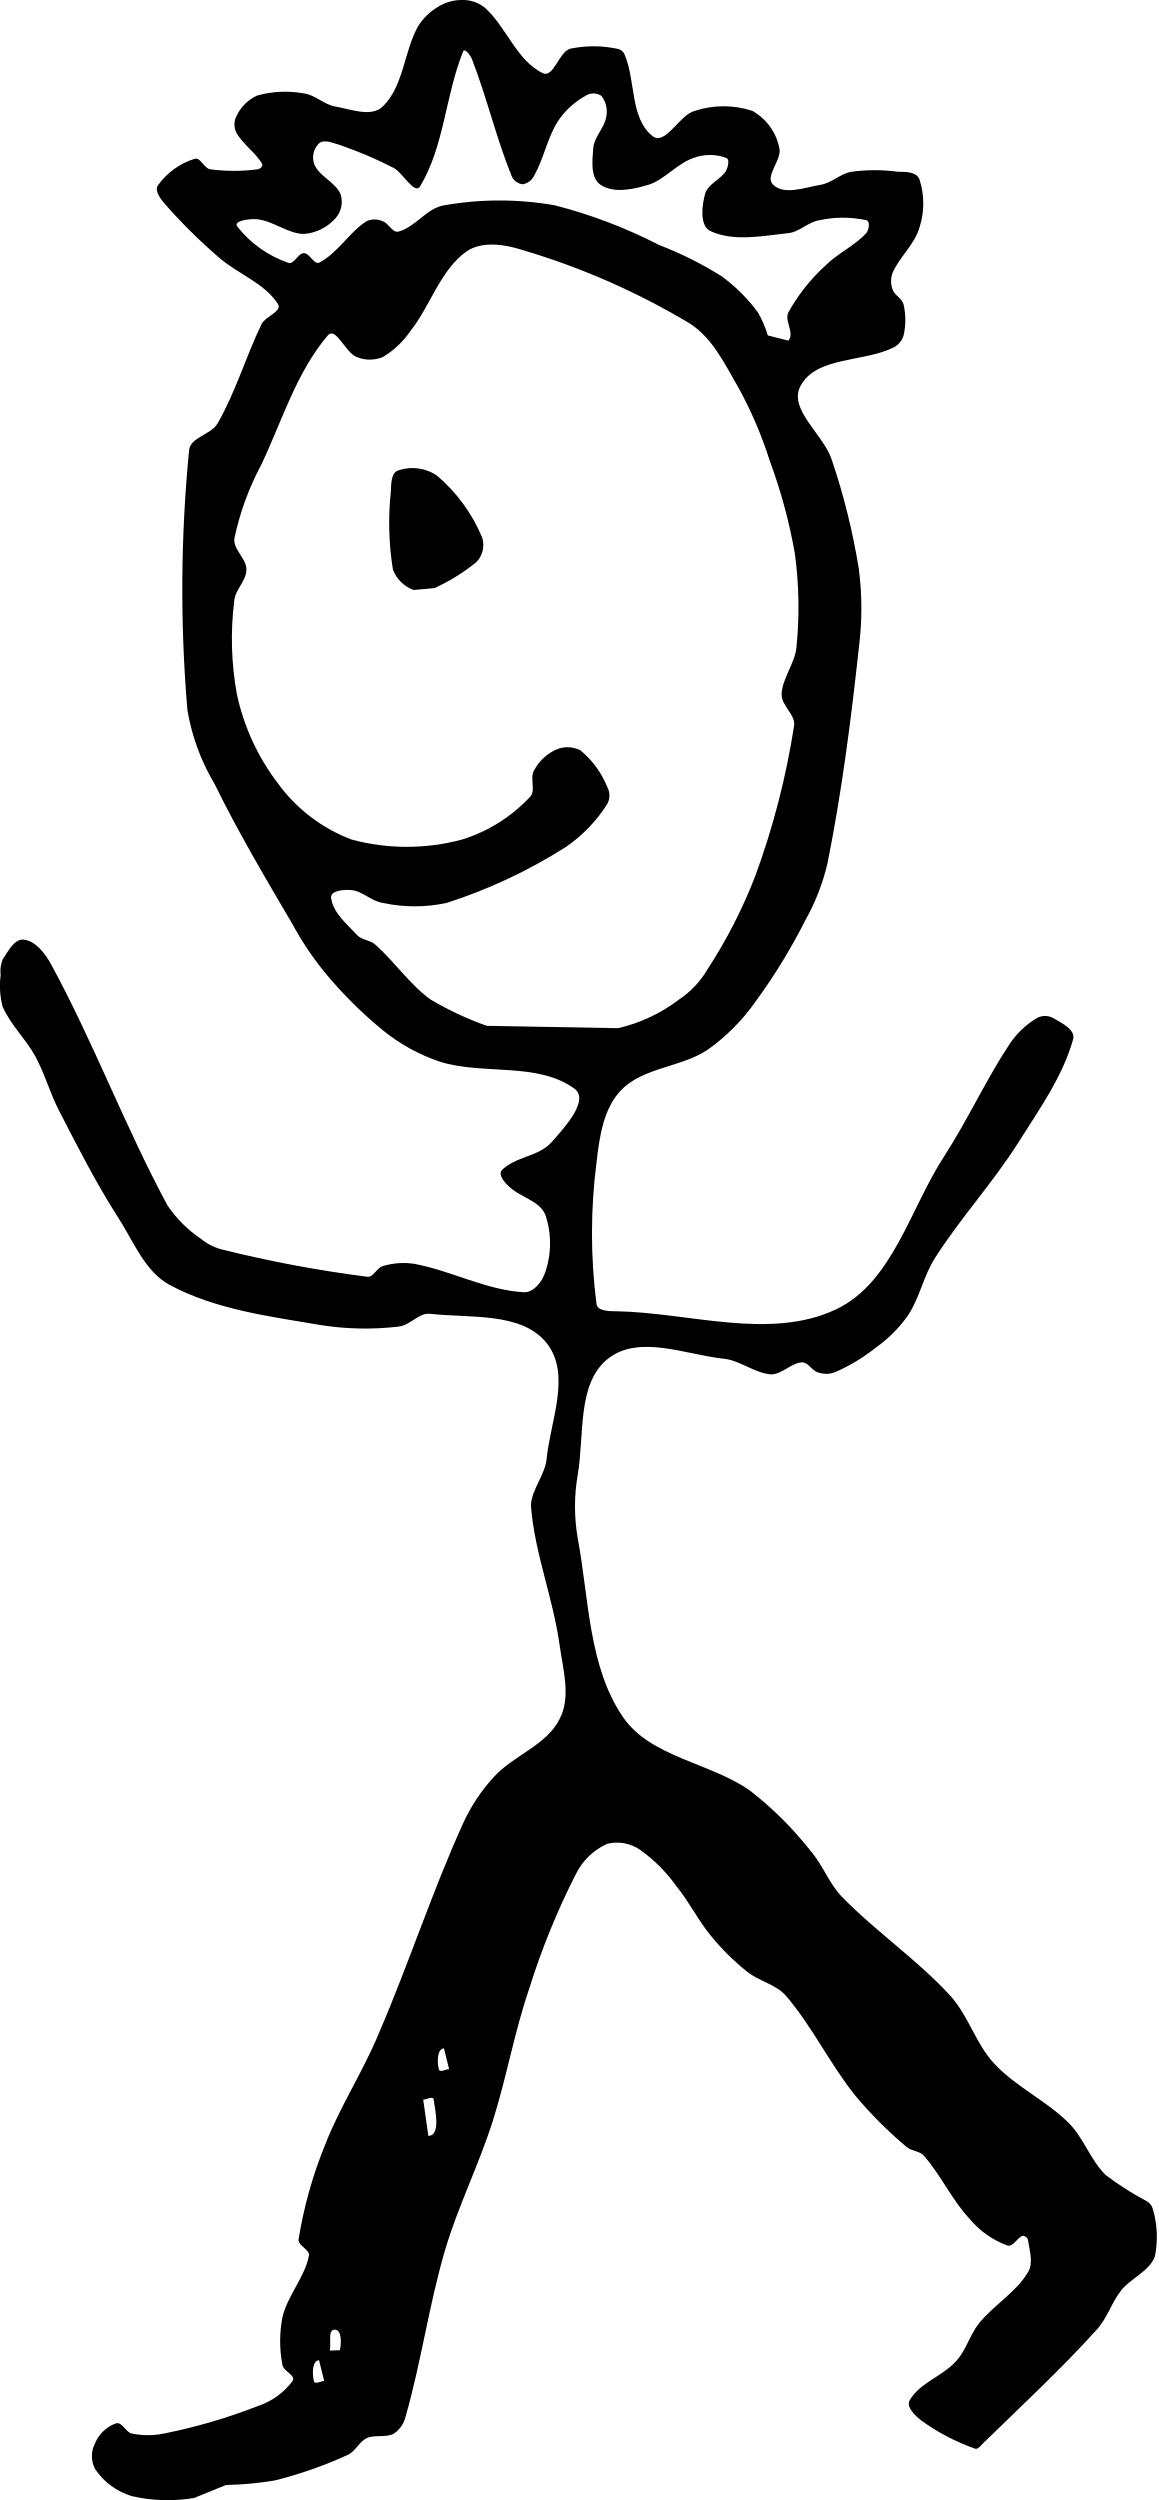
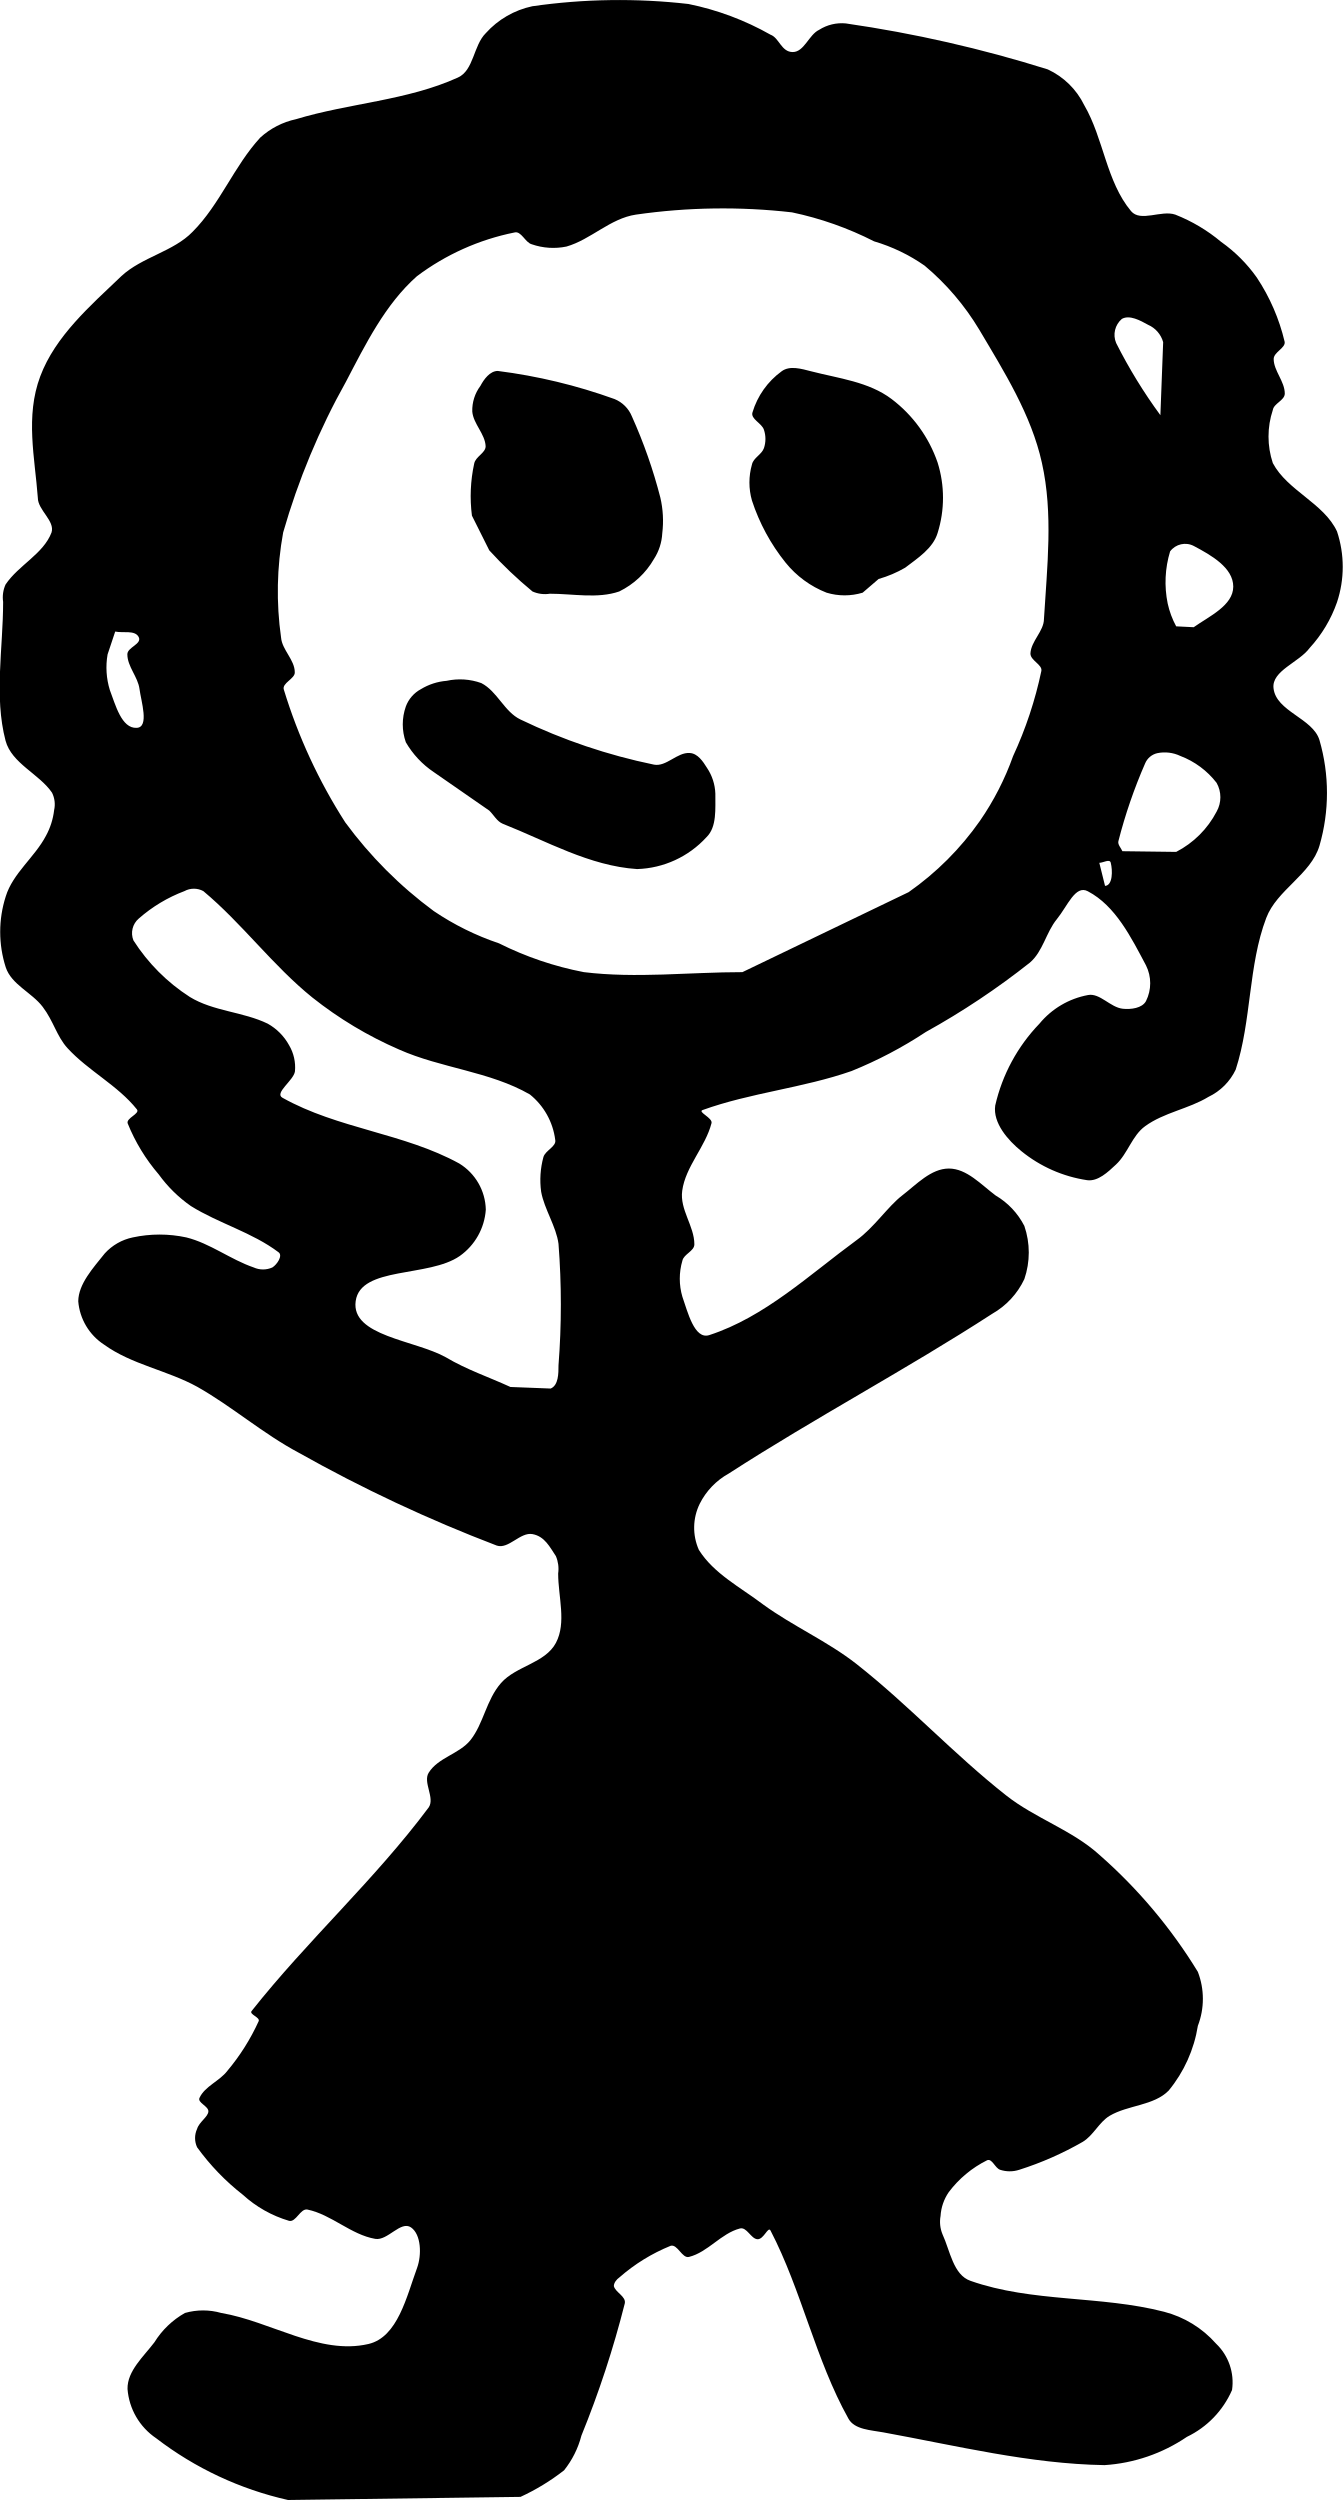
- <svg xmlns="http://www.w3.org/2000/svg" viewBox="0 0 74.17 160.09">
+ <svg xmlns="http://www.w3.org/2000/svg" viewBox="0 0 77.38 144.09">
  <g id="Layer_2" data-name="Layer 2">
    <g id="Layer_1-2" data-name="Layer 1">
-       <path d="M14.47,159.13h0a21.67,21.67,0,0,0,3.12-.29,26.78,26.78,0,0,0,4.68-1.64c.5-.23.73-.85,1.23-1.08s1.21,0,1.72-.28a1.82,1.82,0,0,0,.76-1.12c1-3.5,1.49-7.12,2.51-10.6.83-2.82,2.16-5.46,3.05-8.25s1.39-5.72,2.34-8.5a47.41,47.41,0,0,1,3-7.37,4.12,4.12,0,0,1,2-1.93,2.61,2.61,0,0,1,2.13.4,9.89,9.89,0,0,1,2.3,2.31c.82,1,1.39,2.19,2.22,3.19a15.49,15.49,0,0,0,2.3,2.28c.77.62,1.86.82,2.5,1.55,1.7,2,2.8,4.34,4.41,6.36a26.46,26.46,0,0,0,3.3,3.31c.31.28.84.26,1.12.57,1.1,1.26,1.8,2.84,2.94,4.06a5.7,5.7,0,0,0,2.4,1.69c.38.12.64-.52,1-.62.14,0,.31.13.33.28.1.67.36,1.46,0,2.05-.77,1.3-2.19,2.1-3.14,3.28-.58.72-.81,1.69-1.43,2.38-.87,1-2.34,1.4-3,2.53-.26.44.34,1,.75,1.32a13.6,13.6,0,0,0,3.42,1.79c.19.07.37-.19.51-.33,2.47-2.41,5-4.75,7.31-7.31.66-.73.94-1.73,1.55-2.5s1.78-1.2,2.15-2.15a6.26,6.26,0,0,0-.13-3.06.8.8,0,0,0-.38-.49,19.38,19.38,0,0,1-2.64-1.68c-1-1-1.4-2.37-2.36-3.33-1.44-1.44-3.4-2.32-4.78-3.81-1.16-1.25-1.62-3-2.77-4.3-2.12-2.33-4.78-4.12-7-6.4-.81-.85-1.19-2-2-2.94a22.75,22.75,0,0,0-3.84-3.82c-2.56-1.82-6.38-2.13-8.16-4.73-2.21-3.24-2.17-7.56-2.89-11.42a11.88,11.88,0,0,1,0-4.12c.43-2.52-.06-5.82,1.93-7.4s5-.25,7.44,0c1,.1,1.95.92,3,1,.72,0,1.29-.74,2-.77.39,0,.61.52,1,.64a1.6,1.6,0,0,0,1.08,0,11.7,11.7,0,0,0,2.63-1.58,8.57,8.57,0,0,0,2.06-2.06c.76-1.14,1-2.56,1.75-3.71,1.62-2.54,3.68-4.78,5.29-7.32,1.34-2.13,2.86-4.24,3.54-6.66.17-.61-.76-1.06-1.3-1.37a1.09,1.09,0,0,0-1,0,5.48,5.48,0,0,0-1.76,1.66C63.17,69.09,62,71.65,60.49,74c-2.2,3.35-3.32,8.12-6.94,9.84-4.22,2-9.35.23-14,.13-.48,0-1.28,0-1.35-.45a35.46,35.46,0,0,1,0-9.09c.18-1.63.45-3.48,1.6-4.65,1.41-1.43,3.8-1.43,5.49-2.54a12.7,12.7,0,0,0,3.06-3.06,37.11,37.11,0,0,0,3.22-5.25A13.81,13.81,0,0,0,53,55.23c.91-4.55,1.5-9.16,2-13.77a19.76,19.76,0,0,0,0-5,43.36,43.36,0,0,0-1.73-7c-.52-1.64-2.83-3.25-2-4.76,1-1.87,4-1.5,5.91-2.43a1.25,1.25,0,0,0,.68-.78,4.44,4.44,0,0,0,0-2c-.09-.38-.57-.57-.7-.94a1.57,1.57,0,0,1,0-1.09c.44-1,1.41-1.81,1.72-2.89a5,5,0,0,0,0-3.08C58.7,11,58,11,57.52,11a11.09,11.09,0,0,0-3,0c-.71.12-1.27.73-2,.84-1,.17-2.29.67-3,0-.6-.54.6-1.62.38-2.39a3.52,3.52,0,0,0-1.72-2.35,5.9,5.9,0,0,0-3.69,0c-1,.26-1.89,2.27-2.71,1.61C40.34,7.56,40.72,5.2,40,3.5a.62.62,0,0,0-.49-.38,7.29,7.29,0,0,0-3,0c-.75.24-1.06,1.9-1.76,1.56-1.69-.82-2.34-3-3.73-4.21A2.25,2.25,0,0,0,29.52,0,2.84,2.84,0,0,0,28,.47a3.65,3.65,0,0,0-1.25,1.25c-.89,1.63-.91,3.81-2.24,5.1-.73.71-2.05.17-3.05,0-.71-.12-1.27-.74-2-.84a6.68,6.68,0,0,0-3,.14,2.69,2.69,0,0,0-1.32,1.32,1.17,1.17,0,0,0,0,1.06c.41.75,1.21,1.24,1.65,2,.07.13-.14.32-.28.34a11.54,11.54,0,0,1-3.05,0c-.4-.06-.62-.79-1-.67a4.53,4.53,0,0,0-2.34,1.69c-.23.32.11.81.36,1.11A34.21,34.21,0,0,0,14,16.47c1.21,1.07,2.93,1.64,3.8,3,.3.46-.8.79-1.05,1.28-1,2.07-1.66,4.35-2.82,6.37-.42.72-1.74.88-1.82,1.7A91.57,91.57,0,0,0,12,45.46a13.58,13.58,0,0,0,1.74,4.74c1.5,3.06,3.24,6,5,9a20.07,20.07,0,0,0,2,3A27,27,0,0,0,24.55,66a11.6,11.6,0,0,0,3.66,2c2.79.85,6.21,0,8.57,1.71,1,.73-.64,2.51-1.47,3.44s-2.32.91-3.17,1.78c-.26.27.15.78.41,1,.69.73,2,.93,2.37,1.86a5.67,5.67,0,0,1,0,3.66c-.18.61-.76,1.34-1.39,1.3-2.4-.14-4.61-1.37-7-1.82a4.6,4.6,0,0,0-2,.14c-.4.1-.61.73-1,.69A80.28,80.28,0,0,1,14.17,80a3.43,3.43,0,0,1-1.3-.67,8,8,0,0,1-2.14-2.13C8,72.14,6,66.76,3.27,61.75c-.37-.69-1-1.5-1.75-1.58-.61-.06-1,.75-1.35,1.27a2,2,0,0,0-.13,1,5.39,5.39,0,0,0,.12,2c.5,1.18,1.5,2.09,2.11,3.22s.93,2.34,1.51,3.46C5,73.49,6.16,75.77,7.55,77.94c1,1.54,1.72,3.49,3.33,4.35,2.91,1.56,6.33,2,9.58,2.55a18.24,18.24,0,0,0,5.06.11c.73-.07,1.32-.9,2-.82C30.1,84.42,33.4,84,35,86s.24,5,0,7.44c-.09,1-1,2-1,3,.23,3,1.43,5.92,1.84,8.94.22,1.55.73,3.29,0,4.69-.82,1.67-2.92,2.32-4.18,3.68a11.32,11.32,0,0,0-2,3c-2,4.4-3.48,9-5.39,13.43-1,2.44-2.49,4.69-3.45,7.16a27.78,27.78,0,0,0-1.7,6.05c-.06.42.75.66.66,1.07-.28,1.39-1.36,2.53-1.69,3.91a8,8,0,0,0,0,3.09c.06.38.86.64.65,1a4.49,4.49,0,0,1-2.22,1.61,35.71,35.71,0,0,1-6,1.76,5.08,5.08,0,0,1-2.09,0c-.38-.08-.6-.75-1-.65a2.29,2.29,0,0,0-1.34,1.27,1.78,1.78,0,0,0,0,1.66,4.36,4.36,0,0,0,2.34,1.73,10.22,10.22,0,0,0,4,.12m8.33-7.49h0c-.22,0-.6.25-.66,0-.11-.44-.12-1.31.33-1.33m6.67-16.69h0c.23,0,.64-.26.67,0,.12.78.45,2.29-.34,2.33m-6.31,13.74h0c.1-.45-.15-1.33.31-1.34s.44.88.33,1.32m7-18h0c-.22,0-.6.25-.66,0-.11-.44-.12-1.31.33-1.33m2.74-65.48h0A20.68,20.68,0,0,1,27.56,64c-1.36-1-2.3-2.43-3.55-3.53-.32-.28-.83-.27-1.12-.57-.67-.72-1.56-1.44-1.69-2.41-.06-.47.86-.54,1.32-.49.71.07,1.27.72,2,.82a9.68,9.68,0,0,0,4.08,0,33.21,33.21,0,0,0,7.63-3.58,9.46,9.46,0,0,0,2.66-2.76,1.15,1.15,0,0,0,0-1.08,5.89,5.89,0,0,0-1.72-2.35,1.81,1.81,0,0,0-1.66,0,3,3,0,0,0-1.33,1.32c-.26.5.16,1.28-.25,1.67a10,10,0,0,1-4.34,2.72,13.6,13.6,0,0,1-7.08,0,10.36,10.36,0,0,1-4.76-3.66,14.37,14.37,0,0,1-2.58-5.64A19.77,19.77,0,0,1,15,38.47c.06-.71.78-1.28.78-2s-.87-1.29-.77-2a17.83,17.83,0,0,1,1.73-4.73C18.07,26.93,19,23.8,21,21.47c.51-.57,1.12,1.12,1.84,1.39a2.17,2.17,0,0,0,1.68,0,5.68,5.68,0,0,0,1.76-1.66c1.29-1.63,1.9-3.88,3.58-5.09,1-.7,2.48-.46,3.63-.09a46.39,46.39,0,0,1,10.69,4.7c1.45.93,2.25,2.62,3.11,4.11a25.91,25.91,0,0,1,2,4.67,34,34,0,0,1,1.61,5.95A25.6,25.6,0,0,1,51,41.47c-.1,1-.92,2-.95,3,0,.73.91,1.32.8,2a50.09,50.09,0,0,1-2.48,9.61,32,32,0,0,1-3.07,6A5.84,5.84,0,0,1,43.49,64a10.18,10.18,0,0,1-3.91,1.84M27.82,37.66h0A12.48,12.48,0,0,0,30.5,36a1.57,1.57,0,0,0,.38-1.57A10.54,10.54,0,0,0,28,30.47a2.79,2.79,0,0,0-2.51-.34c-.45.15-.44.87-.46,1.34a18.8,18.8,0,0,0,.13,5,2.21,2.21,0,0,0,1.33,1.31m22.68-16.3h0A6.83,6.83,0,0,0,48.53,20a10.81,10.81,0,0,0-2.32-2.31,23.15,23.15,0,0,0-4-2,31.92,31.92,0,0,0-6.67-2.54,20.46,20.46,0,0,0-7.11,0c-1.11.18-1.83,1.4-2.92,1.68-.38.1-.62-.54-1-.66a1.24,1.24,0,0,0-1.05,0c-1.11.72-1.8,2-3,2.64-.35.18-.62-.6-1-.6s-.65.77-1,.62a7.08,7.08,0,0,1-3.27-2.33c-.27-.37.84-.51,1.29-.46,1.05.12,2,.95,3,.94a3,3,0,0,0,2-1,1.58,1.58,0,0,0,.34-1.51c-.31-.8-1.36-1.15-1.69-1.94a1.26,1.26,0,0,1,.31-1.36c.35-.27.89,0,1.31.11a25.53,25.53,0,0,1,3.45,1.47c.61.31,1.35,1.77,1.71,1.17,1.55-2.59,1.61-5.83,2.75-8.63.1-.23.47.26.56.49.95,2.45,1.54,5,2.53,7.46a.87.87,0,0,0,.72.56,1,1,0,0,0,.75-.58c.61-1.09.83-2.39,1.5-3.45A5.13,5.13,0,0,1,37.5,6.13a.93.93,0,0,1,1,0,1.62,1.62,0,0,1,.32,1.36c-.11.7-.77,1.26-.83,2s-.2,1.9.46,2.34c.85.57,2.09.3,3.08,0s1.83-1.36,2.89-1.72a3,3,0,0,1,2.08,0c.25.1.11.58,0,.82-.34.57-1.17.84-1.35,1.49s-.39,2,.33,2.37c1.51.71,3.35.31,5,.14.71-.07,1.27-.72,2-.83a7.13,7.13,0,0,1,3,0c.26.07.16.62,0,.82-.75.82-1.84,1.3-2.63,2.09a11.83,11.83,0,0,0-2.37,3c-.26.54.43,1.35,0,1.8" />
+       <path d="M30,143.91h0a12.76,12.76,0,0,0,2.51-1.53,5.35,5.35,0,0,0,1-2,57.51,57.51,0,0,0,2.5-7.62c.09-.4-.55-.64-.63-1,0-.19.16-.39.32-.5a10.42,10.42,0,0,1,2.95-1.82c.4-.12.66.74,1.06.64,1.09-.27,1.85-1.36,2.94-1.64.39-.1.63.59,1,.62s.62-.77.76-.5C46.2,132,47,136,48.9,139.4c.35.64,1.31.66,2,.79,4.23.77,8.46,1.82,12.76,1.89a9.53,9.53,0,0,0,4.75-1.63,5.37,5.37,0,0,0,2.6-2.7,3.08,3.08,0,0,0-.92-2.67,6,6,0,0,0-3-1.84c-3.64-.94-7.6-.53-11.15-1.78-1-.34-1.18-1.74-1.62-2.69a1.88,1.88,0,0,1-.11-1.05,2.71,2.71,0,0,1,.47-1.37,6.22,6.22,0,0,1,2.21-1.84c.29-.13.46.46.76.55a1.77,1.77,0,0,0,1.09,0,18.67,18.67,0,0,0,3.66-1.61c.62-.37.94-1.13,1.55-1.5,1.06-.63,2.55-.58,3.41-1.46a7.81,7.81,0,0,0,1.68-3.73,4.33,4.33,0,0,0,0-3.11,29.27,29.27,0,0,0-5.67-6.74c-1.57-1.43-3.71-2.11-5.38-3.43-3-2.36-5.61-5.2-8.62-7.57-1.67-1.31-3.66-2.18-5.38-3.43-1.32-1-2.85-1.78-3.71-3.15a3.14,3.14,0,0,1,.05-2.66A4.08,4.08,0,0,1,42,84.93c5-3.23,10.24-6,15.19-9.21a4.5,4.5,0,0,0,1.85-2,4.72,4.72,0,0,0,0-3.06,4.31,4.31,0,0,0-1.66-1.76c-.83-.62-1.66-1.55-2.69-1.55s-1.87.92-2.69,1.55-1.63,1.86-2.62,2.57c-2.73,2-5.3,4.44-8.5,5.48-.86.28-1.25-1.36-1.55-2.21a3.68,3.68,0,0,1,0-2.08c.08-.38.69-.55.69-.94,0-1.06-.85-2-.7-3.09.19-1.4,1.34-2.53,1.69-3.9.07-.3-.81-.64-.52-.75,2.77-1,5.79-1.27,8.59-2.25a24.28,24.28,0,0,0,4.28-2.25,44.06,44.06,0,0,0,6-4c.75-.64.93-1.74,1.55-2.5s1.07-2,1.79-1.61c1.6.84,2.5,2.67,3.35,4.27a2.3,2.3,0,0,1,0,2.06c-.22.41-.87.49-1.34.44-.72-.08-1.32-.92-2-.79A4.75,4.75,0,0,0,59.91,59a10,10,0,0,0-2.55,4.72c-.14,1,.73,2,1.51,2.63a7.84,7.84,0,0,0,3.78,1.67c.63.09,1.21-.47,1.67-.9.68-.63.93-1.67,1.68-2.21,1.08-.79,2.52-1,3.65-1.69a3.32,3.32,0,0,0,1.57-1.57c.92-2.83.72-6,1.76-8.74.61-1.62,2.58-2.51,3.07-4.17a10.93,10.93,0,0,0,0-6.08c-.38-1.27-2.51-1.65-2.65-3-.11-1,1.47-1.48,2.08-2.31a7.62,7.62,0,0,0,1.58-2.64,6.47,6.47,0,0,0,0-4.08c-.76-1.63-2.86-2.35-3.7-3.94a4.85,4.85,0,0,1,0-3.06c.06-.38.68-.55.69-.94,0-.71-.64-1.32-.64-2,0-.4.71-.64.63-1A11.44,11.44,0,0,0,72.44,16a8.57,8.57,0,0,0-2.06-2.06,9.56,9.56,0,0,0-2.64-1.57c-.81-.28-2,.45-2.55-.2-1.43-1.71-1.58-4.19-2.7-6.11A4.39,4.39,0,0,0,60.39,4,74.24,74.24,0,0,0,48.75,1.35a2.43,2.43,0,0,0-1.54.37C46.62,2,46.35,3,45.69,3s-.78-.82-1.28-1A16.06,16.06,0,0,0,39.68.23a35.16,35.16,0,0,0-9,.13A5,5,0,0,0,28,1.91c-.72.71-.69,2.15-1.61,2.56-2.93,1.33-6.26,1.47-9.33,2.4A4.45,4.45,0,0,0,15,7.93c-1.51,1.64-2.33,3.86-3.9,5.43C10,14.5,8.19,14.81,7,15.91c-1.79,1.71-3.81,3.46-4.68,5.78s-.31,4.69-.14,7c0,.71,1,1.33.79,2-.47,1.24-1.9,1.88-2.65,3a1.8,1.8,0,0,0-.14,1c0,2.68-.53,5.44.14,8C.67,44,2.27,44.61,3,45.69a1.51,1.51,0,0,1,.12,1,4.07,4.07,0,0,1-.47,1.48C2,49.41.74,50.33.33,51.67a6.69,6.69,0,0,0,0,4.08c.33,1,1.5,1.45,2.13,2.28s.81,1.7,1.43,2.38c1.2,1.31,2.89,2.14,4,3.53.2.25-.64.5-.53.81a10.59,10.59,0,0,0,1.79,2.94A7.79,7.79,0,0,0,11,69.51c1.6,1,3.54,1.52,5.06,2.67.25.19-.09.7-.36.87a1.31,1.31,0,0,1-1.08,0c-1.34-.46-2.51-1.39-3.88-1.73a7.32,7.32,0,0,0-3.09,0,3,3,0,0,0-1.61.92C5.37,73.08,4.52,74,4.51,75A3.3,3.3,0,0,0,6,77.5c1.59,1.15,3.65,1.48,5.37,2.43,2,1.13,3.8,2.71,5.85,3.8a85.19,85.19,0,0,0,11.41,5.35c.68.23,1.35-.79,2.06-.66s1,.75,1.35,1.27a1.88,1.88,0,0,1,.13,1c0,1.34.49,2.83-.13,4s-2.3,1.33-3.16,2.31-1,2.33-1.77,3.3c-.64.79-1.86,1-2.4,1.87-.35.55.37,1.45,0,2-3.1,4.16-7,7.68-10.21,11.74-.15.19.5.36.41.58a12.5,12.5,0,0,1-1.81,2.87c-.45.59-1.29.88-1.6,1.55-.14.28.53.48.51.79s-.53.6-.65,1a1.26,1.26,0,0,0,0,1.06A13.54,13.54,0,0,0,14,126.5,6.81,6.81,0,0,0,16.66,128c.4.1.65-.73,1.06-.65,1.39.29,2.51,1.45,3.91,1.69.71.12,1.47-1.07,2.06-.66s.62,1.59.35,2.33c-.6,1.63-1.11,4-2.81,4.39-2.81.65-5.63-1.31-8.48-1.79a3.8,3.8,0,0,0-2.09,0A4.9,4.9,0,0,0,8.9,135c-.62.82-1.57,1.65-1.55,2.69A3.77,3.77,0,0,0,9,140.53a19.5,19.5,0,0,0,7.6,3.56M29.42,79.94h0c-1.24-.57-2.53-1-3.72-1.71-1.79-1-5.48-1.22-5.2-3.24s4.21-1.35,6-2.6A3.57,3.57,0,0,0,28,69.72a3.2,3.2,0,0,0-1.53-2.66c-3.18-1.75-7-2-10.19-3.79-.49-.27.65-1,.72-1.52a2.5,2.5,0,0,0-.34-1.51A3.16,3.16,0,0,0,15.43,59c-1.42-.69-3.14-.71-4.49-1.54a10.75,10.75,0,0,1-3.25-3.26A1.11,1.11,0,0,1,8,52.94a8.58,8.58,0,0,1,2.63-1.58,1.14,1.14,0,0,1,1.09,0c2.24,1.87,4,4.29,6.28,6.13a22.29,22.29,0,0,0,5,3c2.43,1.08,5.23,1.26,7.54,2.59A4,4,0,0,1,32,65.69c.09.39-.57.61-.68,1a5,5,0,0,0-.13,2c.18,1,.87,2,1,3a45.44,45.44,0,0,1,0,7c0,.47,0,1.15-.45,1.34m11.05-24h0c-3.05,0-6.12.37-9.14,0a18.84,18.84,0,0,1-4.89-1.66A15.56,15.56,0,0,1,25,52.51a24,24,0,0,1-5.1-5.11,30.78,30.78,0,0,1-3.54-7.65c-.13-.38.65-.63.63-1,0-.72-.73-1.29-.79-2a18.93,18.93,0,0,1,.12-6.06A40.79,40.79,0,0,1,19.94,22c1.13-2.16,2.26-4.46,4.09-6.08a13.93,13.93,0,0,1,5.62-2.52c.39-.11.62.58,1,.68a3.77,3.77,0,0,0,2,.13c1.4-.4,2.52-1.62,4-1.84a35.15,35.15,0,0,1,9-.13,19.05,19.05,0,0,1,4.73,1.67,10,10,0,0,1,2.91,1.4A14.59,14.59,0,0,1,56.44,19c1.44,2.43,3,4.91,3.61,7.67.66,2.94.3,6,.12,9,0,.71-.75,1.28-.78,2,0,.4.7.64.63,1a22.82,22.82,0,0,1-1.63,4.91,16,16,0,0,1-1.91,3.73,16.72,16.72,0,0,1-4.11,4.11M6.64,36.4h0c.45.1,1.13-.1,1.35.31s-.65.59-.65,1c0,.71.61,1.3.7,2s.58,2.21-.16,2.24C7,42,6.65,40.6,6.33,39.77a4.41,4.41,0,0,1-.13-2.05m22-6h0a24.18,24.18,0,0,0,2.49,2.37,1.77,1.77,0,0,0,1,.13c1.34,0,2.75.3,4-.13a4.68,4.68,0,0,0,2-1.87,3,3,0,0,0,.48-1.48,5.92,5.92,0,0,0-.11-2.06A29,29,0,0,0,36.42,24a1.82,1.82,0,0,0-1-1,31.44,31.44,0,0,0-6.73-1.62c-.45,0-.8.48-1,.86a2.35,2.35,0,0,0-.47,1.48c.06.71.74,1.29.77,2,0,.39-.58.59-.66,1a8.82,8.82,0,0,0-.13,3m1,17h0c.26.25.44.62.78.76,2.53,1,5,2.43,7.74,2.61a5.65,5.65,0,0,0,4-1.84c.61-.59.5-1.65.51-2.51a2.83,2.83,0,0,0-.48-1.48c-.23-.37-.54-.84-1-.86-.72-.05-1.35.81-2.06.67A33.07,33.07,0,0,1,30,41.47c-.93-.44-1.34-1.63-2.26-2.1a3.62,3.62,0,0,0-2-.13,3.36,3.36,0,0,0-1.48.48,1.87,1.87,0,0,0-.87,1,3.1,3.1,0,0,0,0,2.06A5.22,5.22,0,0,0,25,44.5m38.36,5.23h0c.22,0,.61-.25.66,0,.11.44.12,1.3-.33,1.33m1-2h0c-.08-.19-.28-.38-.23-.58A29.29,29.29,0,0,1,66,44a1,1,0,0,1,.7-.59,2.1,2.1,0,0,1,1.33.16,4.79,4.79,0,0,1,2.09,1.55,1.69,1.69,0,0,1,0,1.66,5.44,5.44,0,0,1-2.33,2.32m0-13h0a5,5,0,0,1-.49-1.32,6.11,6.11,0,0,1,.14-3,1.08,1.08,0,0,1,1.37-.31c1,.53,2.27,1.25,2.27,2.34s-1.39,1.71-2.28,2.34M50.64,33.37h0a6.71,6.71,0,0,0,1.53-.65c.72-.55,1.6-1.11,1.87-2a6.78,6.78,0,0,0,0-4.06A7.75,7.75,0,0,0,51.39,23c-1.32-1-3.06-1.19-4.64-1.6-.55-.14-1.23-.35-1.7,0a4.54,4.54,0,0,0-1.68,2.37c-.12.38.54.62.66,1a1.67,1.67,0,0,1,0,1.06c-.13.37-.61.56-.69.94a3.77,3.77,0,0,0,0,2.08,11.32,11.32,0,0,0,1.94,3.58,5.71,5.71,0,0,0,2.36,1.73,3.59,3.59,0,0,0,2.08,0M66.88,23.93h0a29.17,29.17,0,0,1-2.55-4.16,1.21,1.21,0,0,1,.33-1.39c.44-.25,1.06.09,1.51.34a1.54,1.54,0,0,1,.87,1" />
    </g>
  </g>
</svg>
